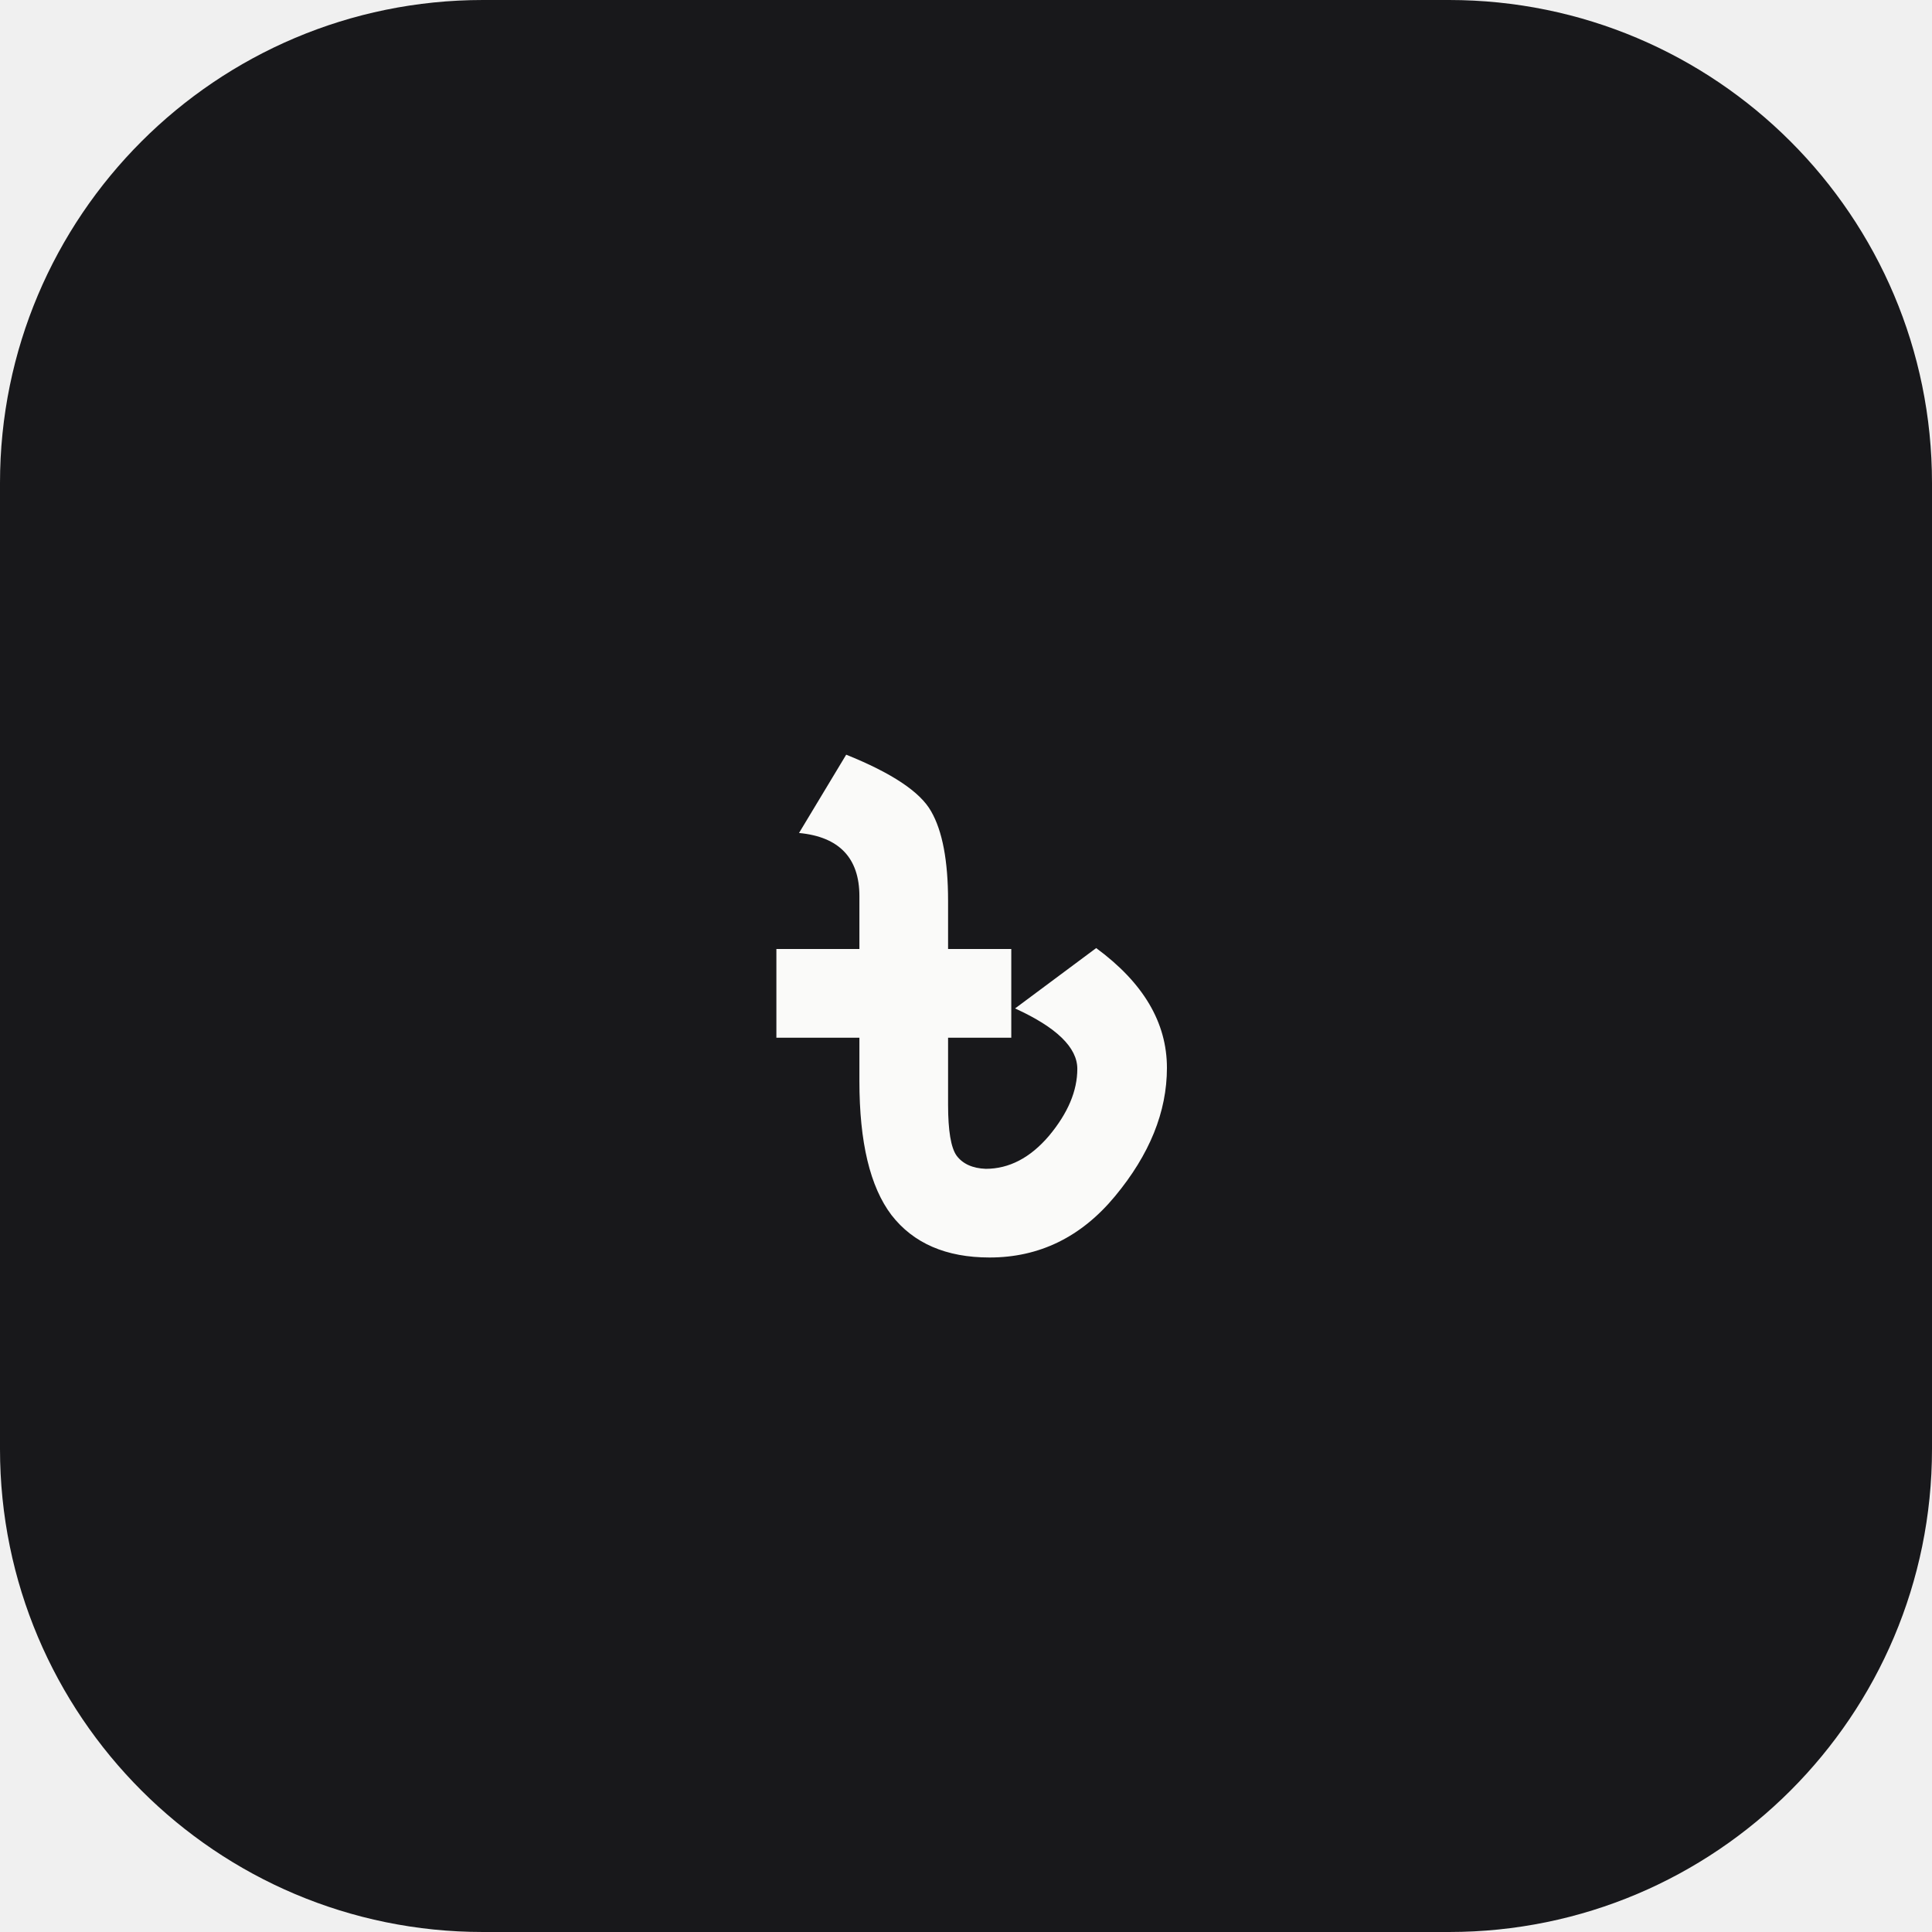
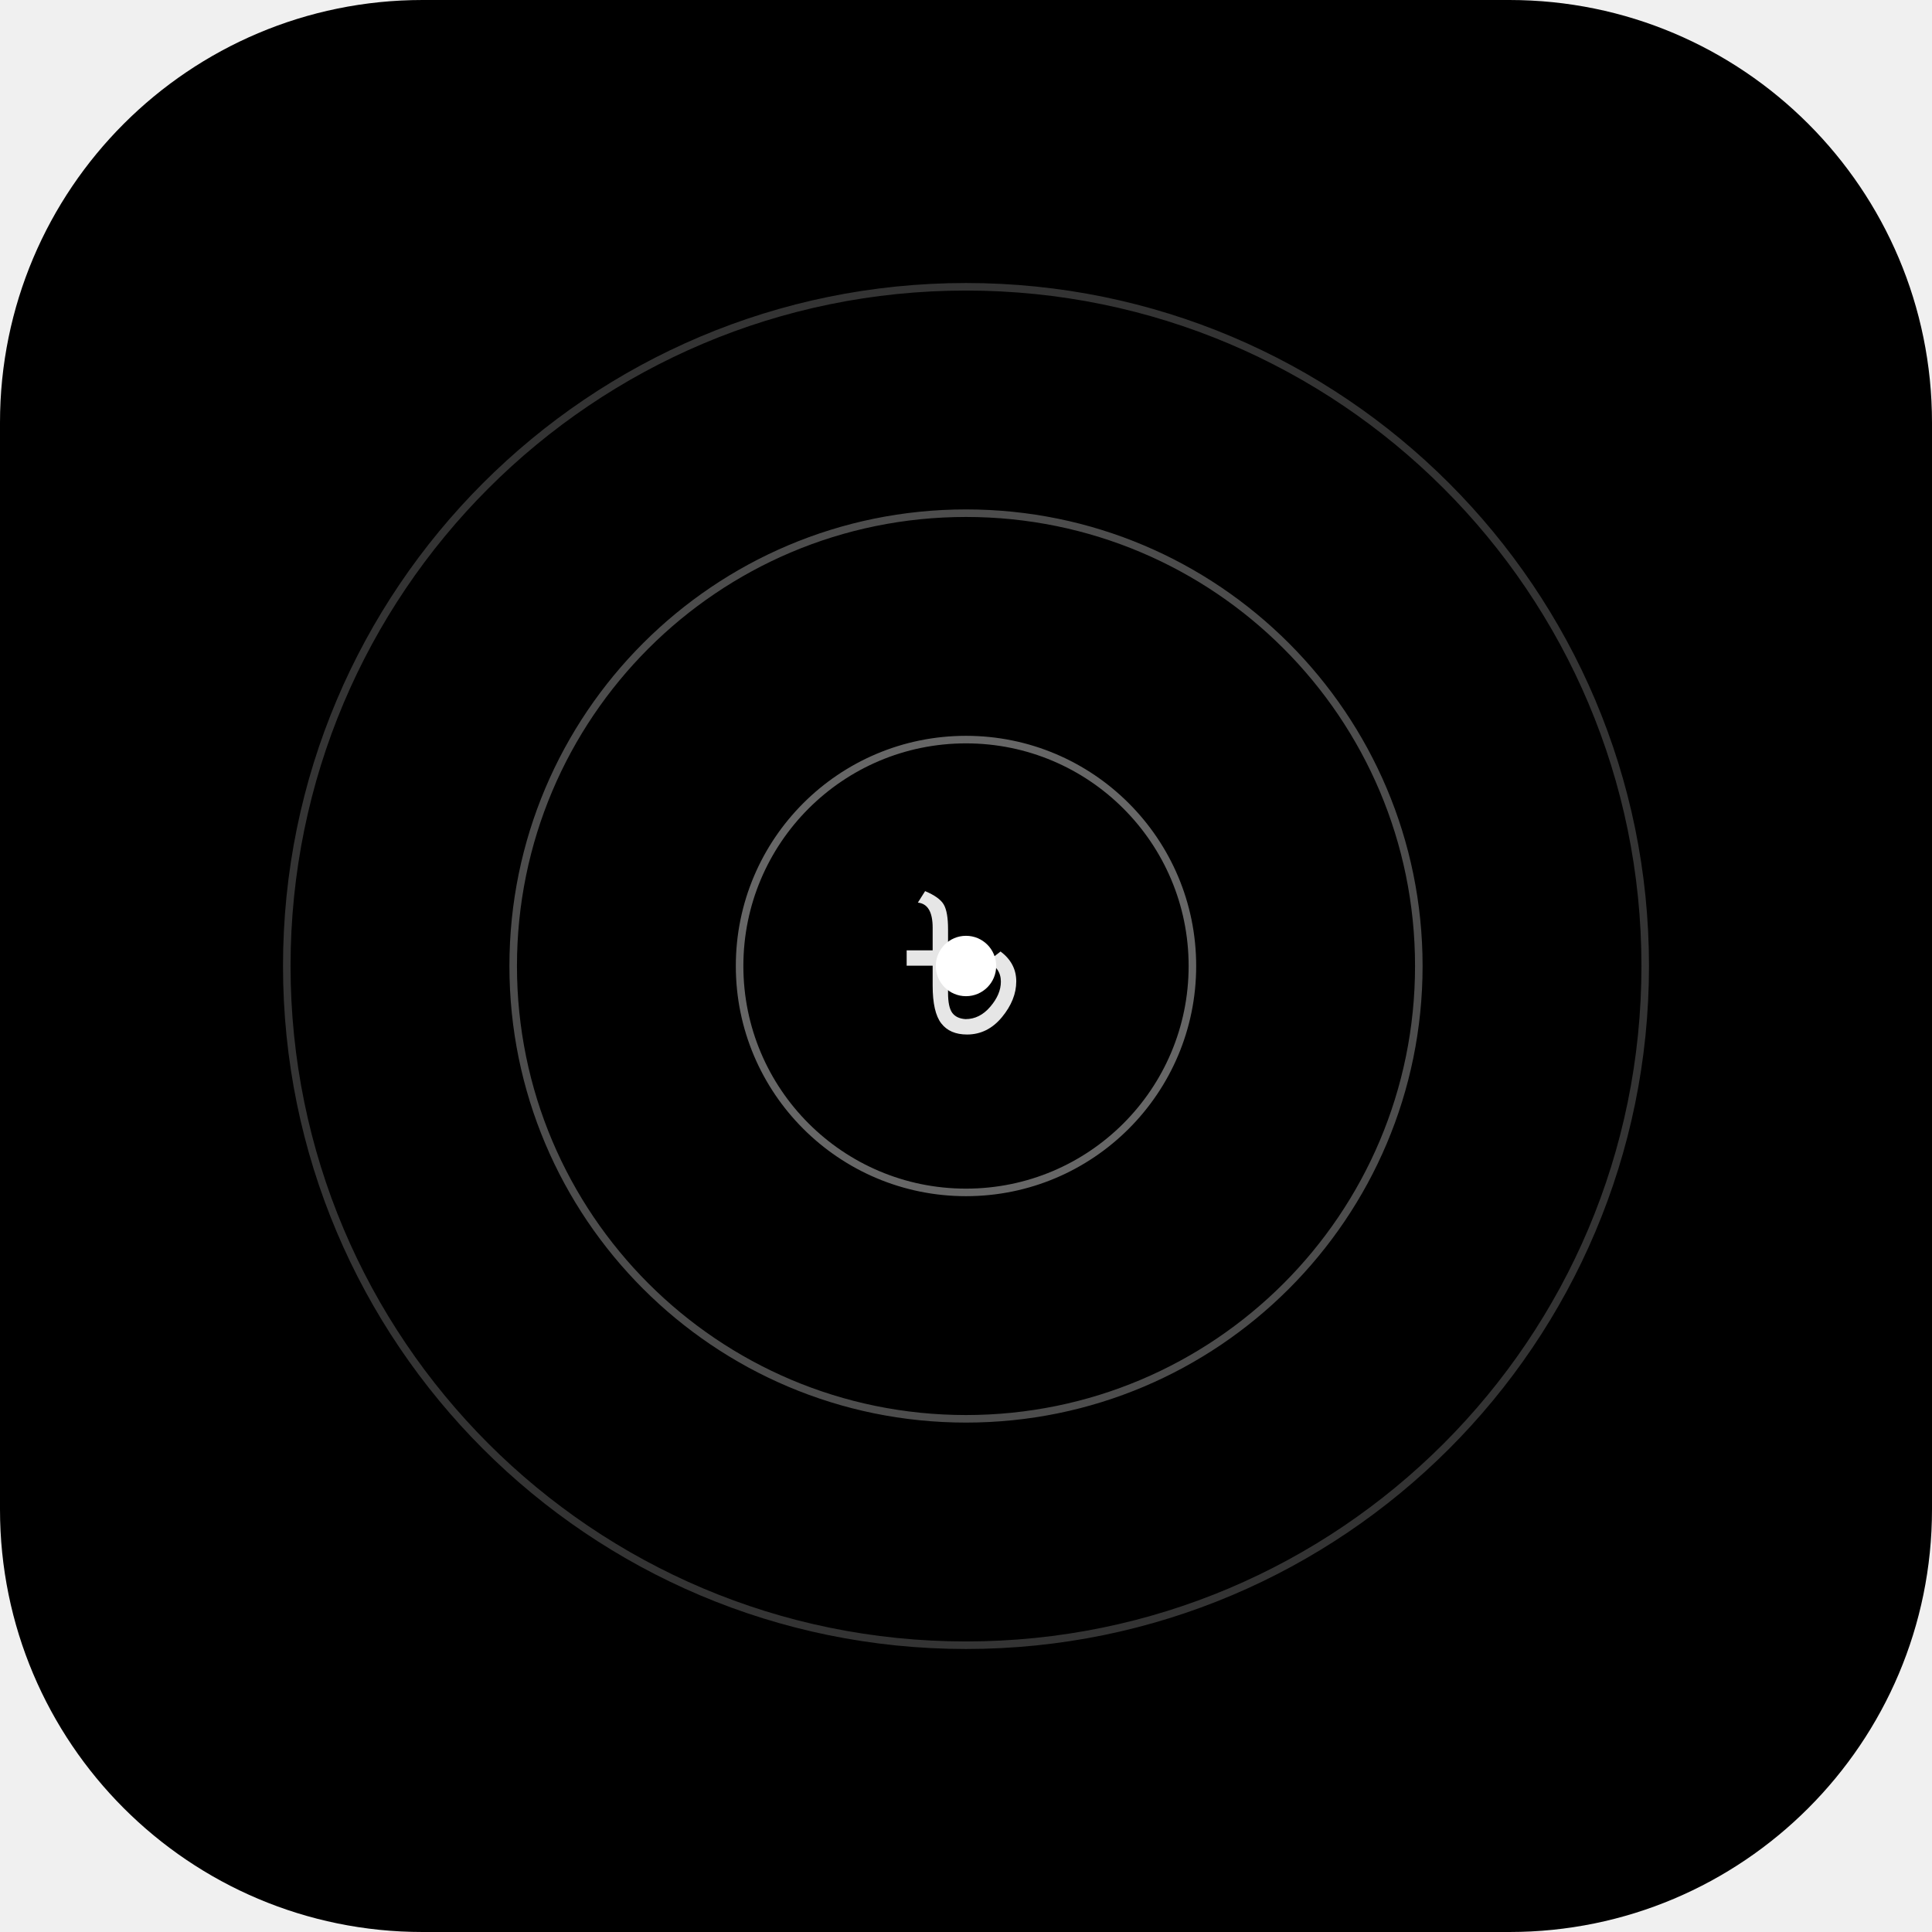
- <svg xmlns="http://www.w3.org/2000/svg" width="32" height="32" viewBox="0 0 32 32">
-   <rect width="32" height="32" rx="8" fill="#18181b" />
-   <text x="16" y="22" text-anchor="middle" font-family="Inter, sans-serif" font-size="16" font-weight="700" fill="#fafaf9">৳</text>
+ <svg xmlns="http://www.w3.org/2000/svg" width="512" height="512" viewBox="0 0 512 512">
+   <rect width="512" height="512" rx="112" fill="#000000" />
+   <circle cx="256" cy="256" r="180" fill="none" stroke="#ffffff" stroke-width="2" opacity="0.2" />
+   <circle cx="256" cy="256" r="120" fill="none" stroke="#ffffff" stroke-width="2" opacity="0.3" />
+   <circle cx="256" cy="256" r="60" fill="none" stroke="#ffffff" stroke-width="2" opacity="0.4" />
+   <circle cx="256" cy="256" r="8" fill="#ffffff" />
+   <text x="256" y="280" text-anchor="middle" font-family="Inter, sans-serif" font-size="80" font-weight="300" fill="#ffffff" opacity="0.9">৳</text>
</svg>
